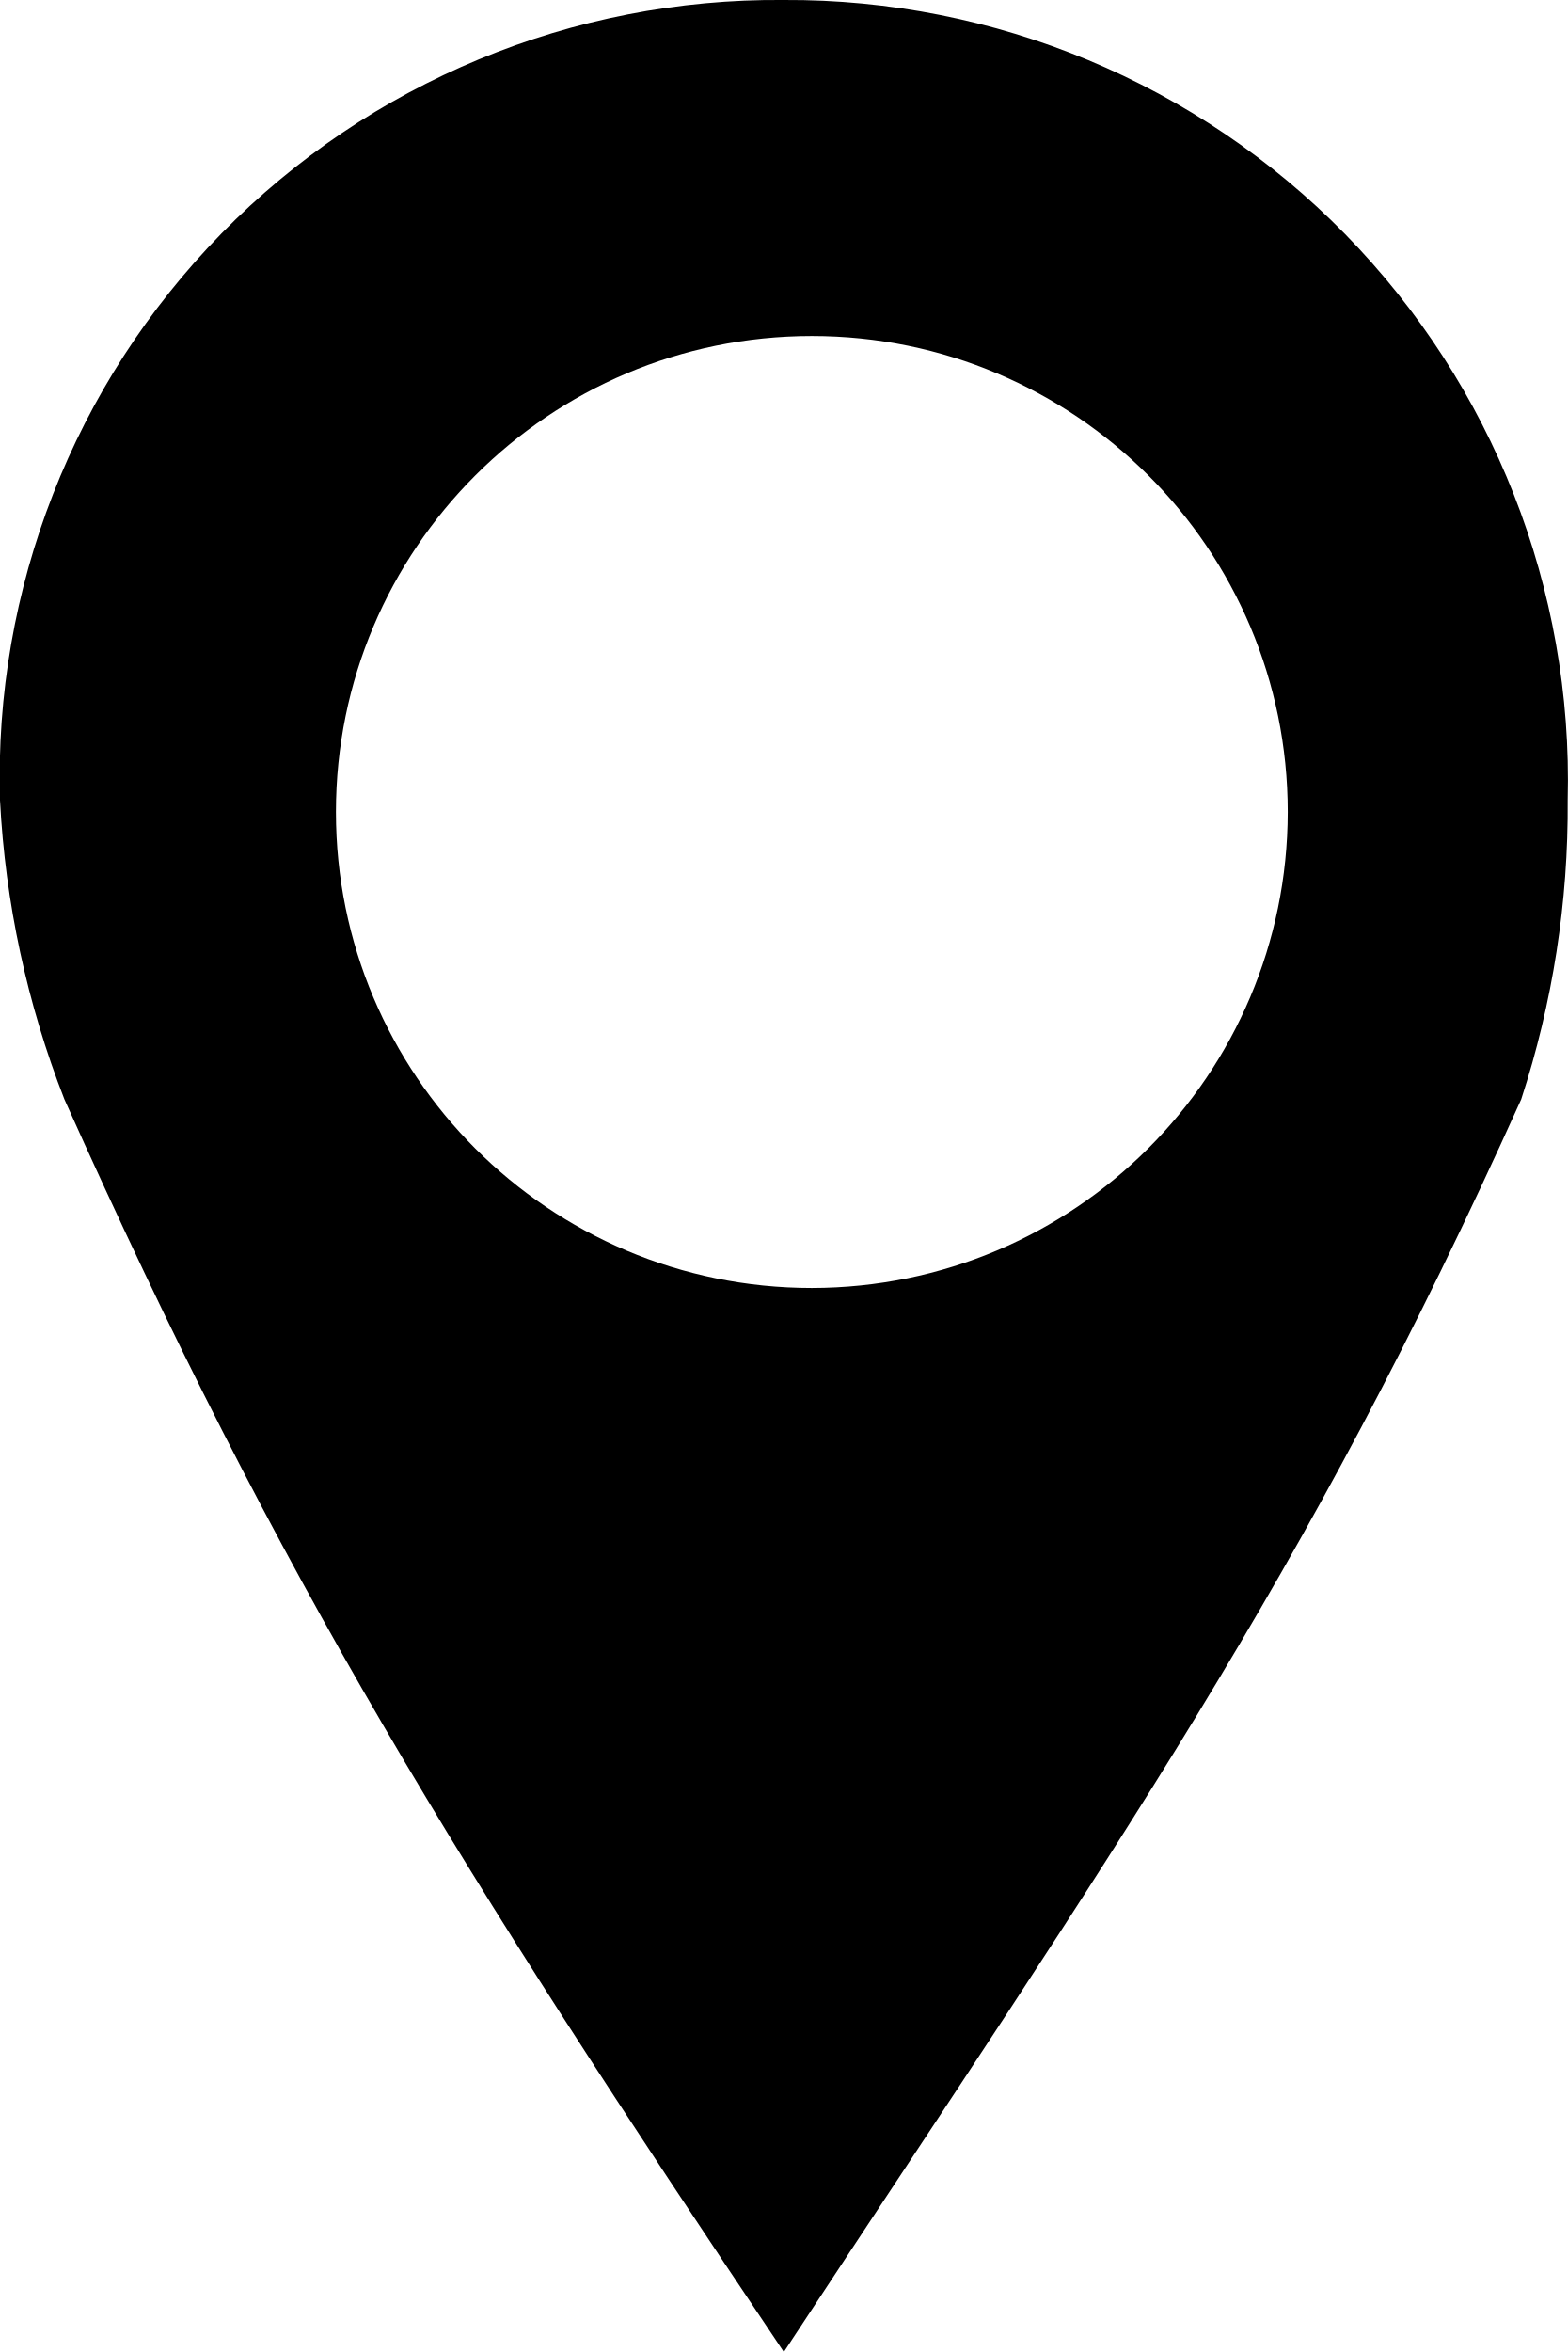
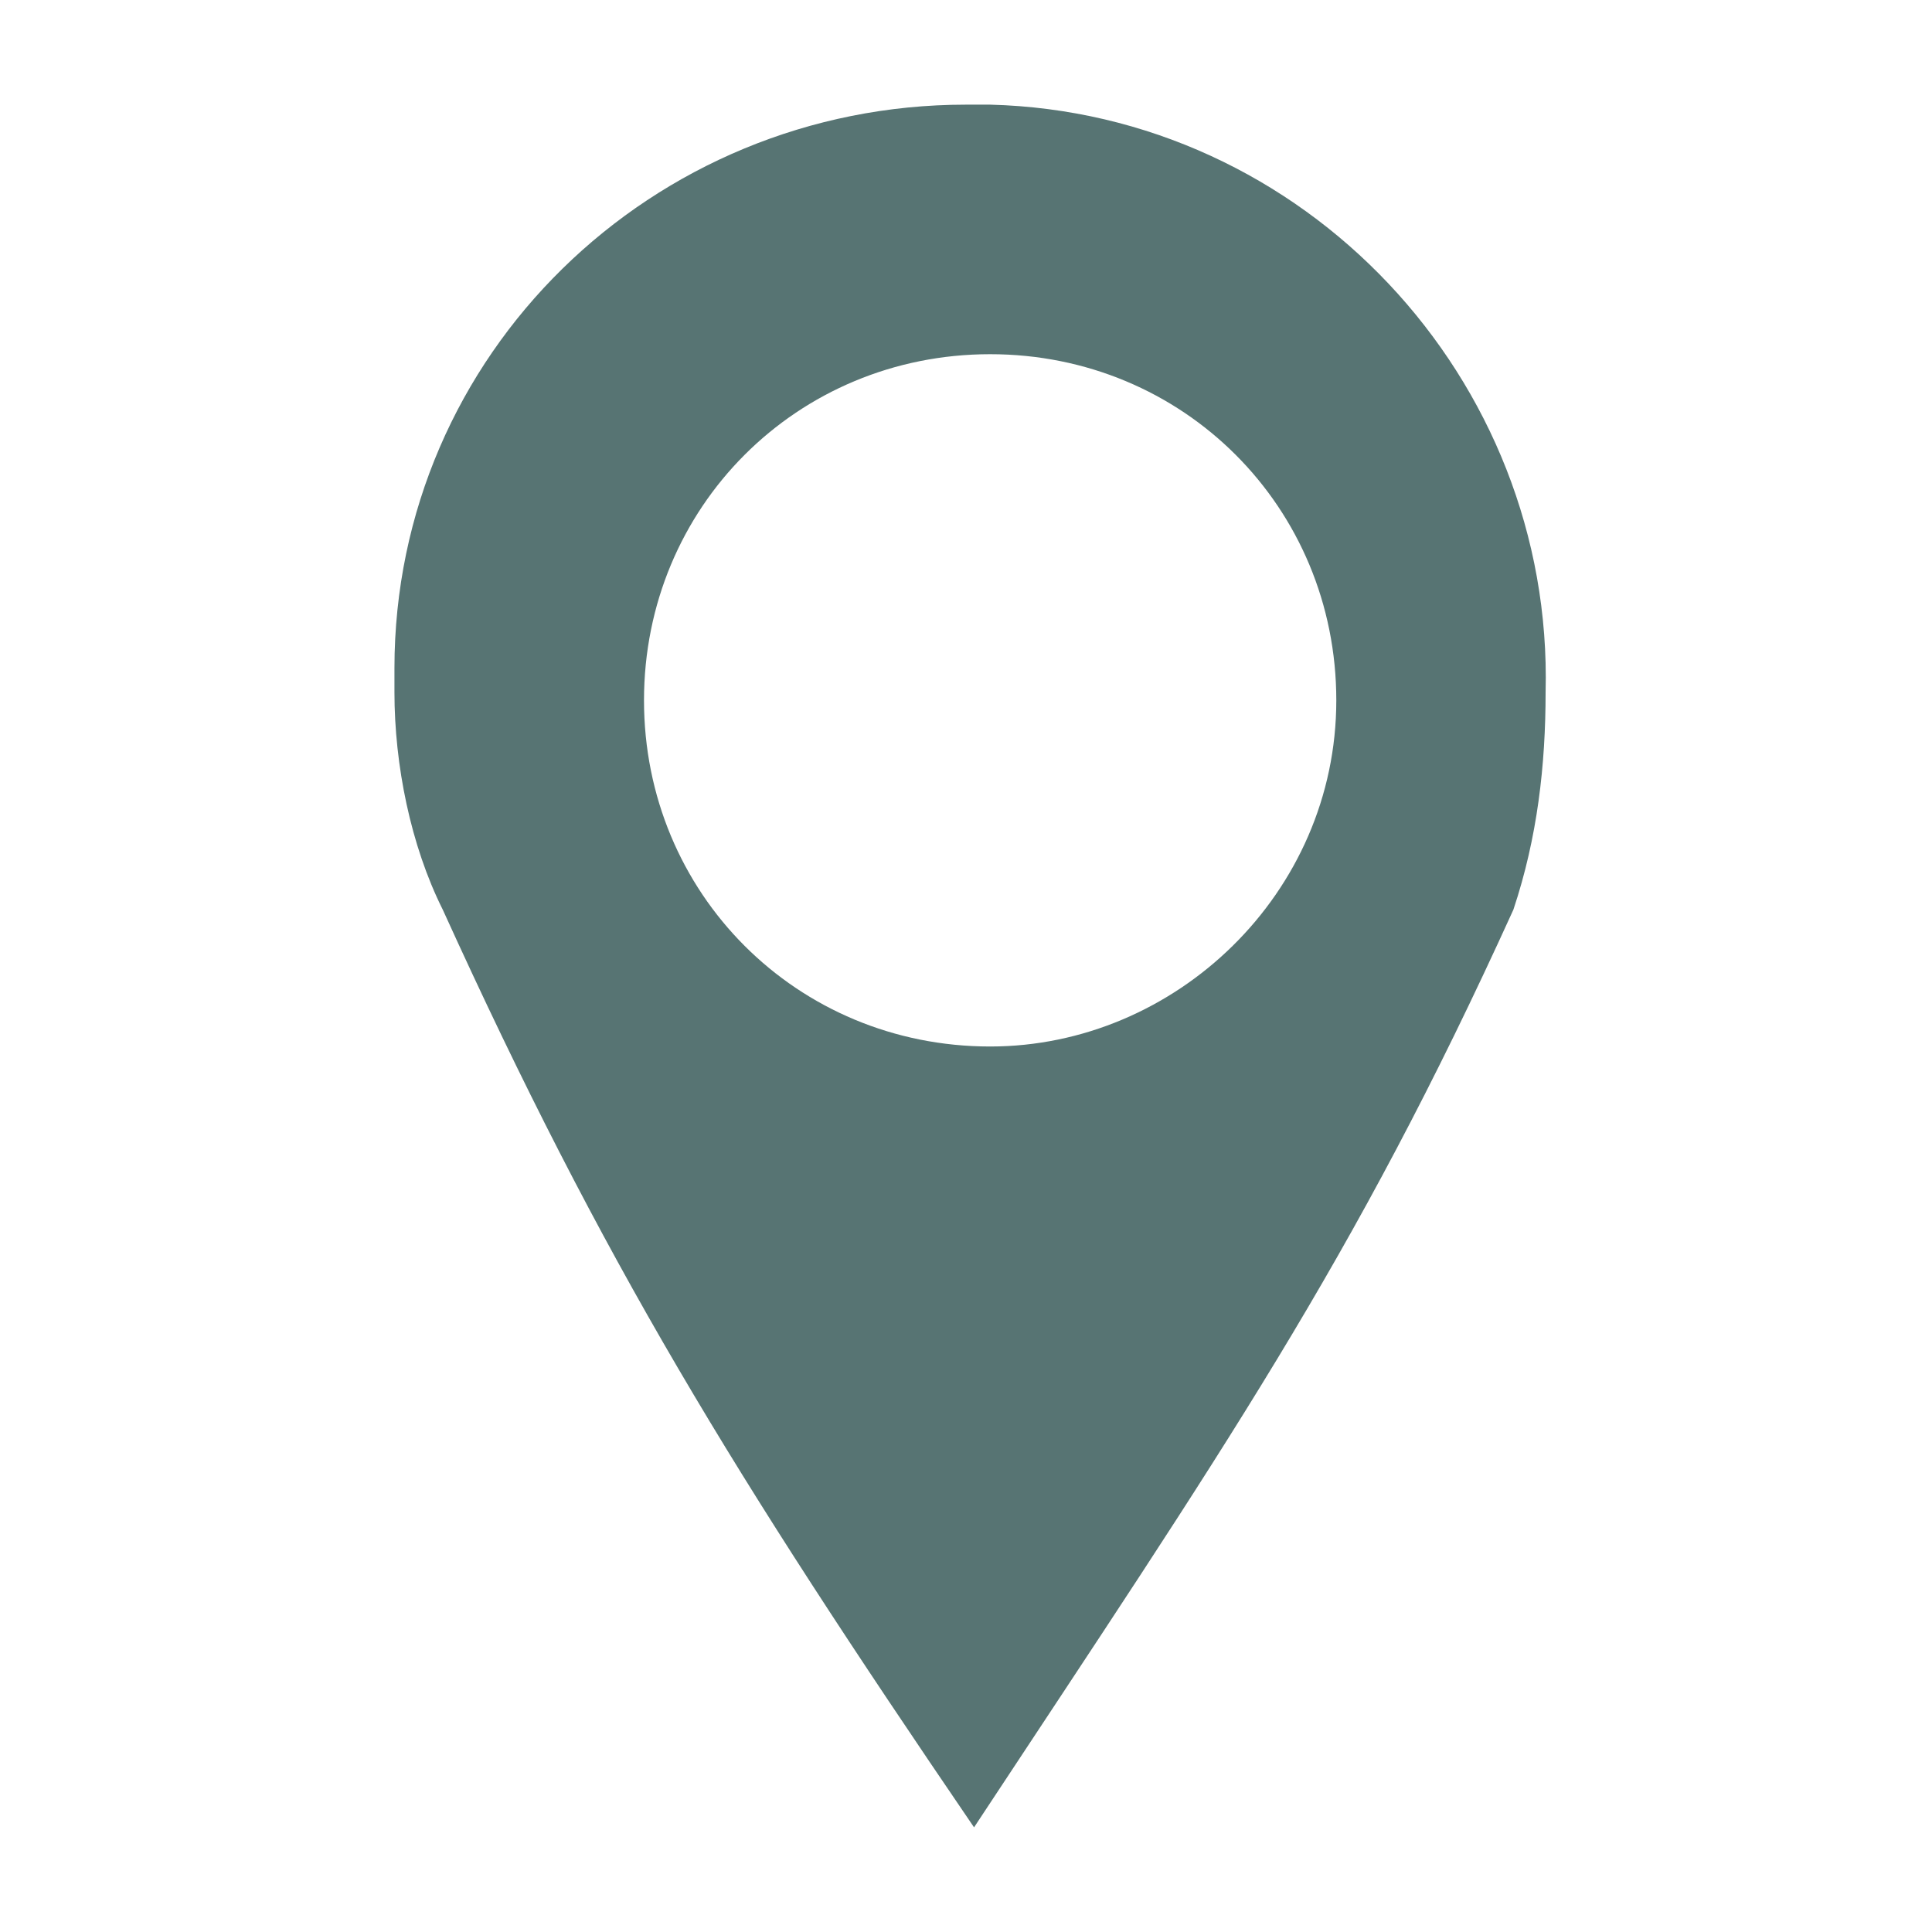
- <svg xmlns="http://www.w3.org/2000/svg" class="icon icon-place" data-name="Layer 1" viewBox="0 0 28 42">
-   <defs />
-   <g id="9f58cb6c-6fcb-4f43-8396-aaa89a0ecad2" data-name="Home">
-     <g id="05608e51-bbef-48a4-a5c6-8a4bb593e6a7" data-name="Artboard-Copy-10">
-       <path id="036f3303-5669-4424-af31-91c866af8191" data-name="Page-1-Copy-4" class="8b3957c6-fd4f-40f7-8642-da468d2de456" d="M22.5,24A8.5,8.5,0,1,1,31,15.5,8.51,8.51,0,0,1,22.5,24M22,1A13.88,13.88,0,0,0,8,15.29a17.1,17.1,0,0,0,1.15,5.34c3.9,8.7,7,13.65,12.85,22.37,6-9.12,9.28-13.74,13.17-22.37A16.82,16.82,0,0,0,36,15.29,13.93,13.93,0,0,0,22,1" transform="translate(-8 -1)" />
+ <svg xmlns="http://www.w3.org/2000/svg" version="1.1" id="Layer_1" x="0px" y="0px" viewBox="0 0 24 24" style="enable-background:new 0 0 24 24;" xml:space="preserve">
+   <style type="text/css">
+ 	.st0{fill:#577473;}
+ </style>
+   <g id="_x39_f58cb6c-6fcb-4f43-8396-aaa89a0ecad2">
+     <g id="_x30_5608e51-bbef-48a4-a5c6-8a4bb593e6a7">
+       <path id="_x30_36f3303-5669-4424-af31-91c866af8191" class="st0" d="M12.3,13C9.9,13,8,11.1,8,8.7s1.9-4.3,4.3-4.3    s4.3,1.9,4.3,4.3S14.6,13,12.3,13 M12,1.3c-3.9,0-7.1,3.1-7.1,7c0,0.1,0,0.2,0,0.3c0,0.9,0.2,1.9,0.6,2.7c2,4.4,3.6,7,6.6,11.4    c3.1-4.7,4.7-7,6.7-11.4c0.3-0.9,0.4-1.8,0.4-2.7c0.1-3.9-3-7.2-6.9-7.3C12.1,1.3,12.1,1.3,12,1.3" />
    </g>
  </g>
</svg>
